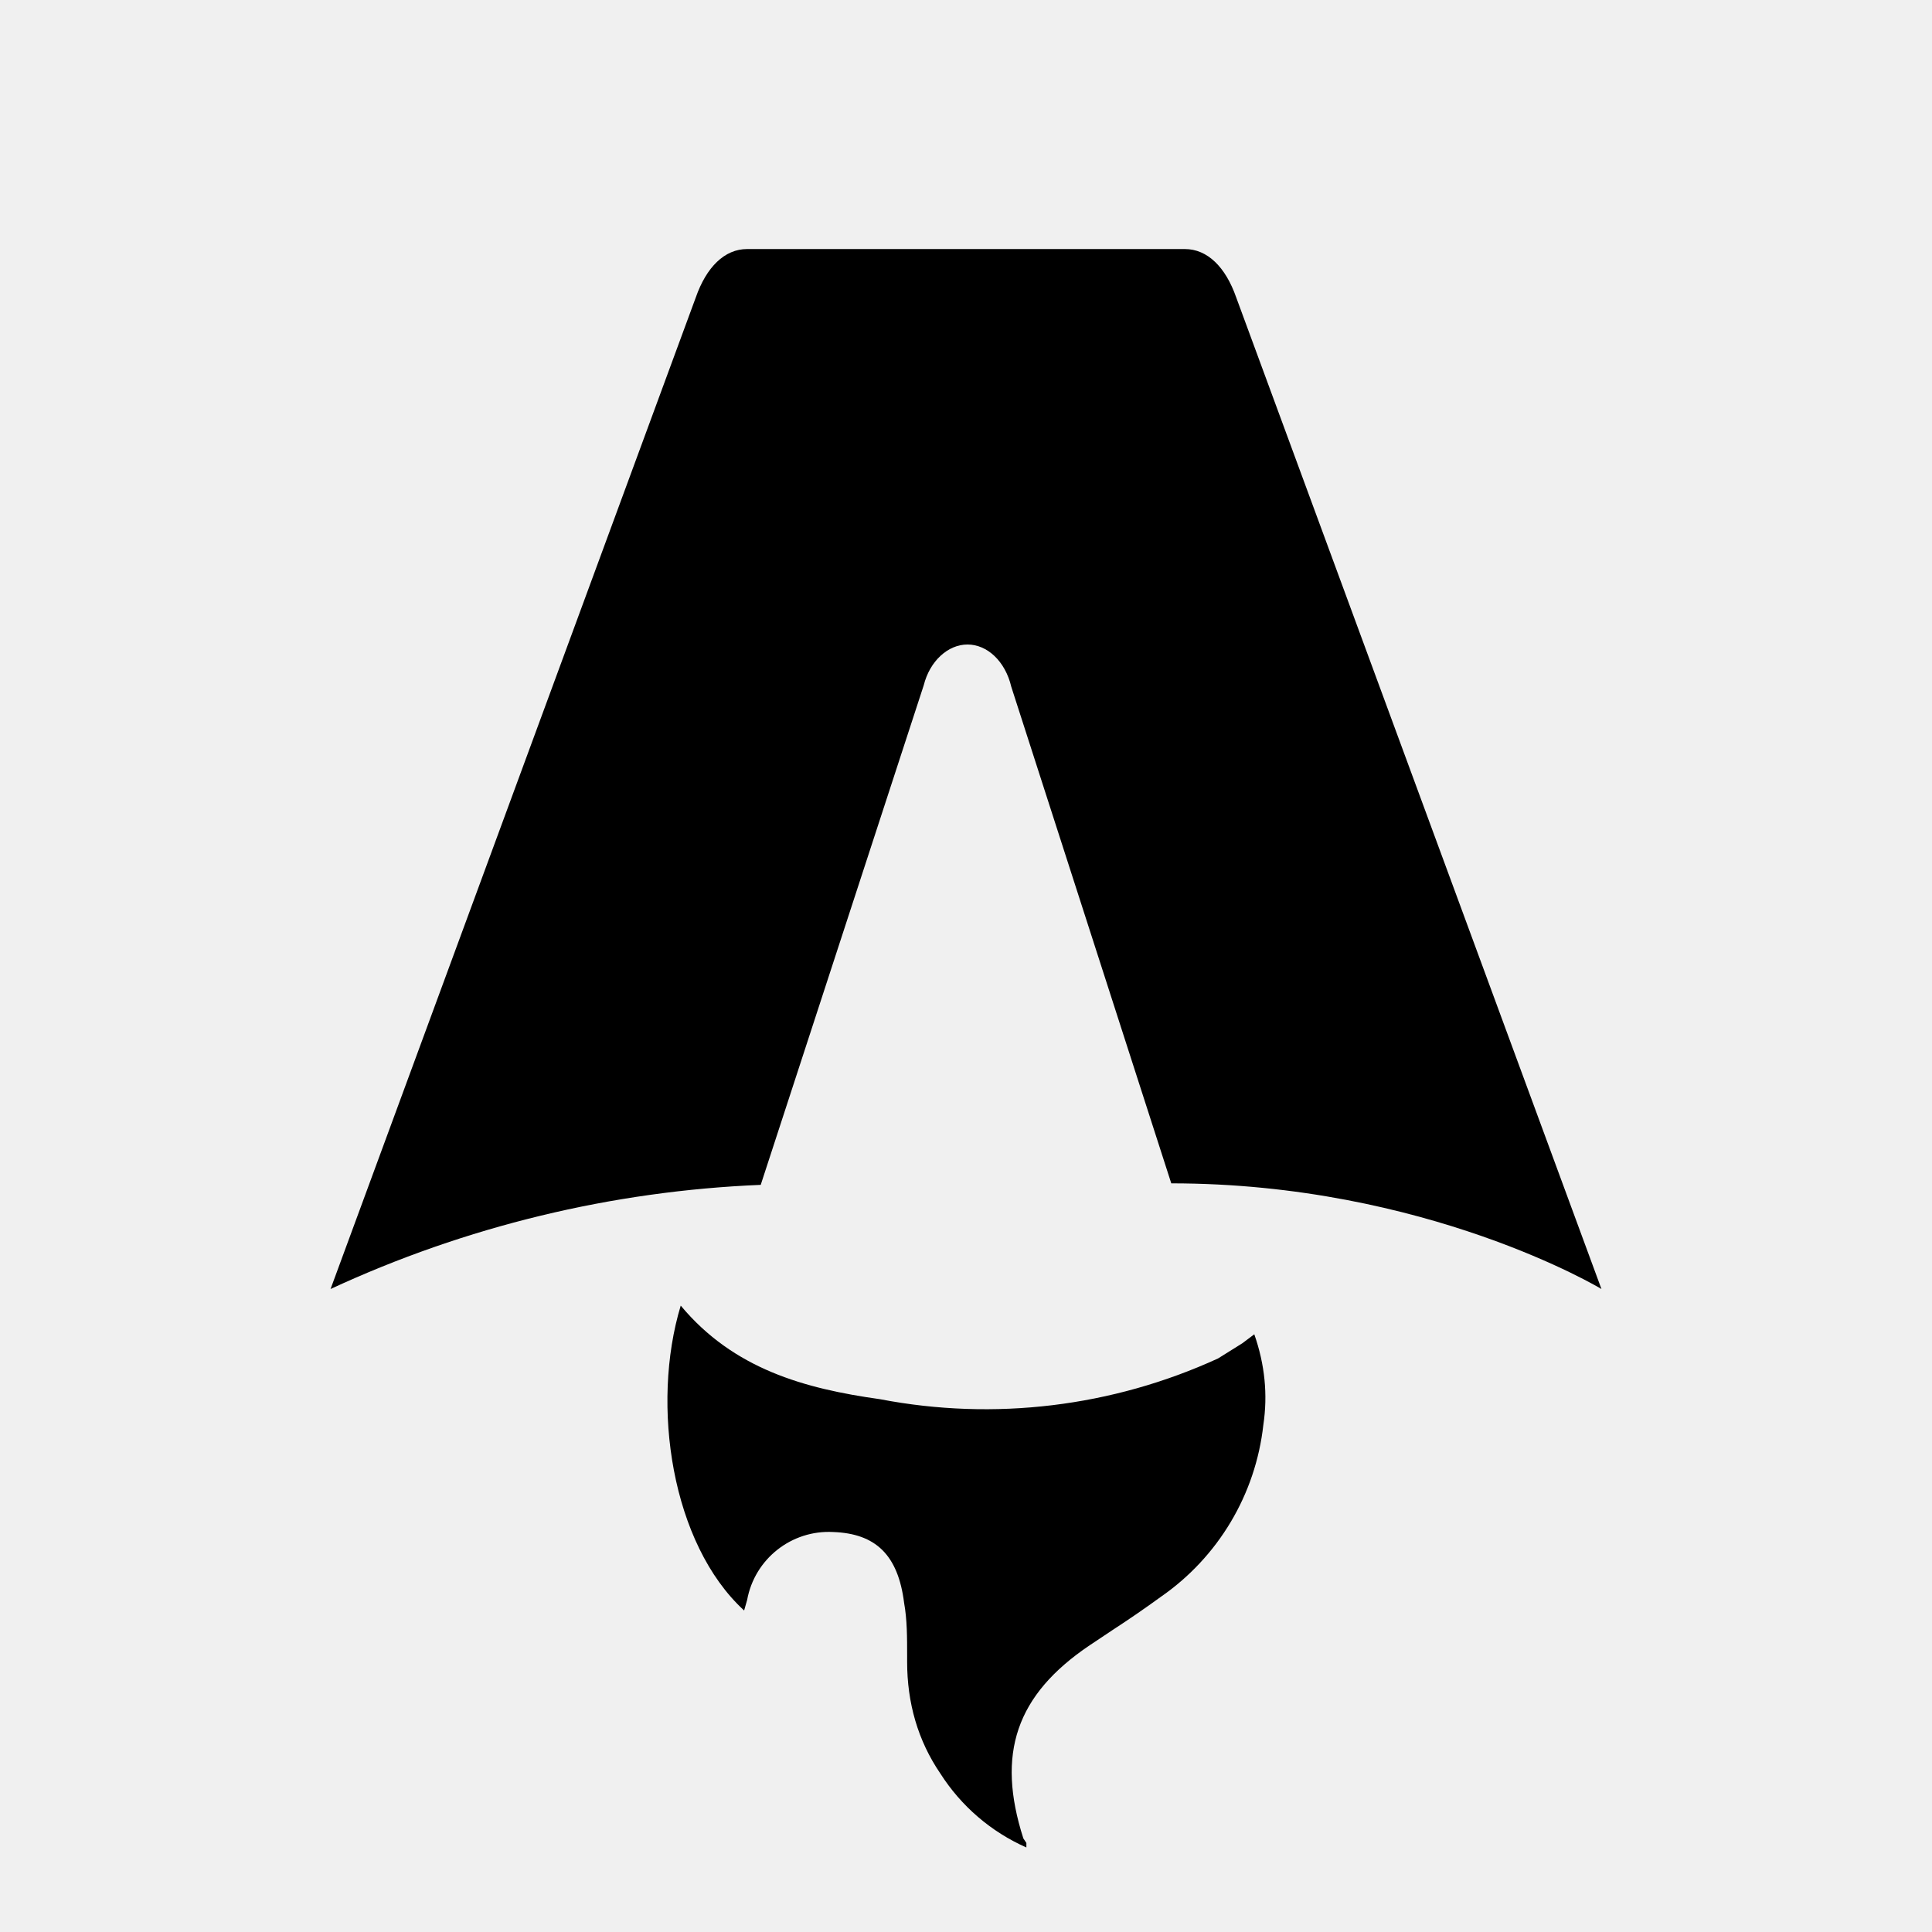
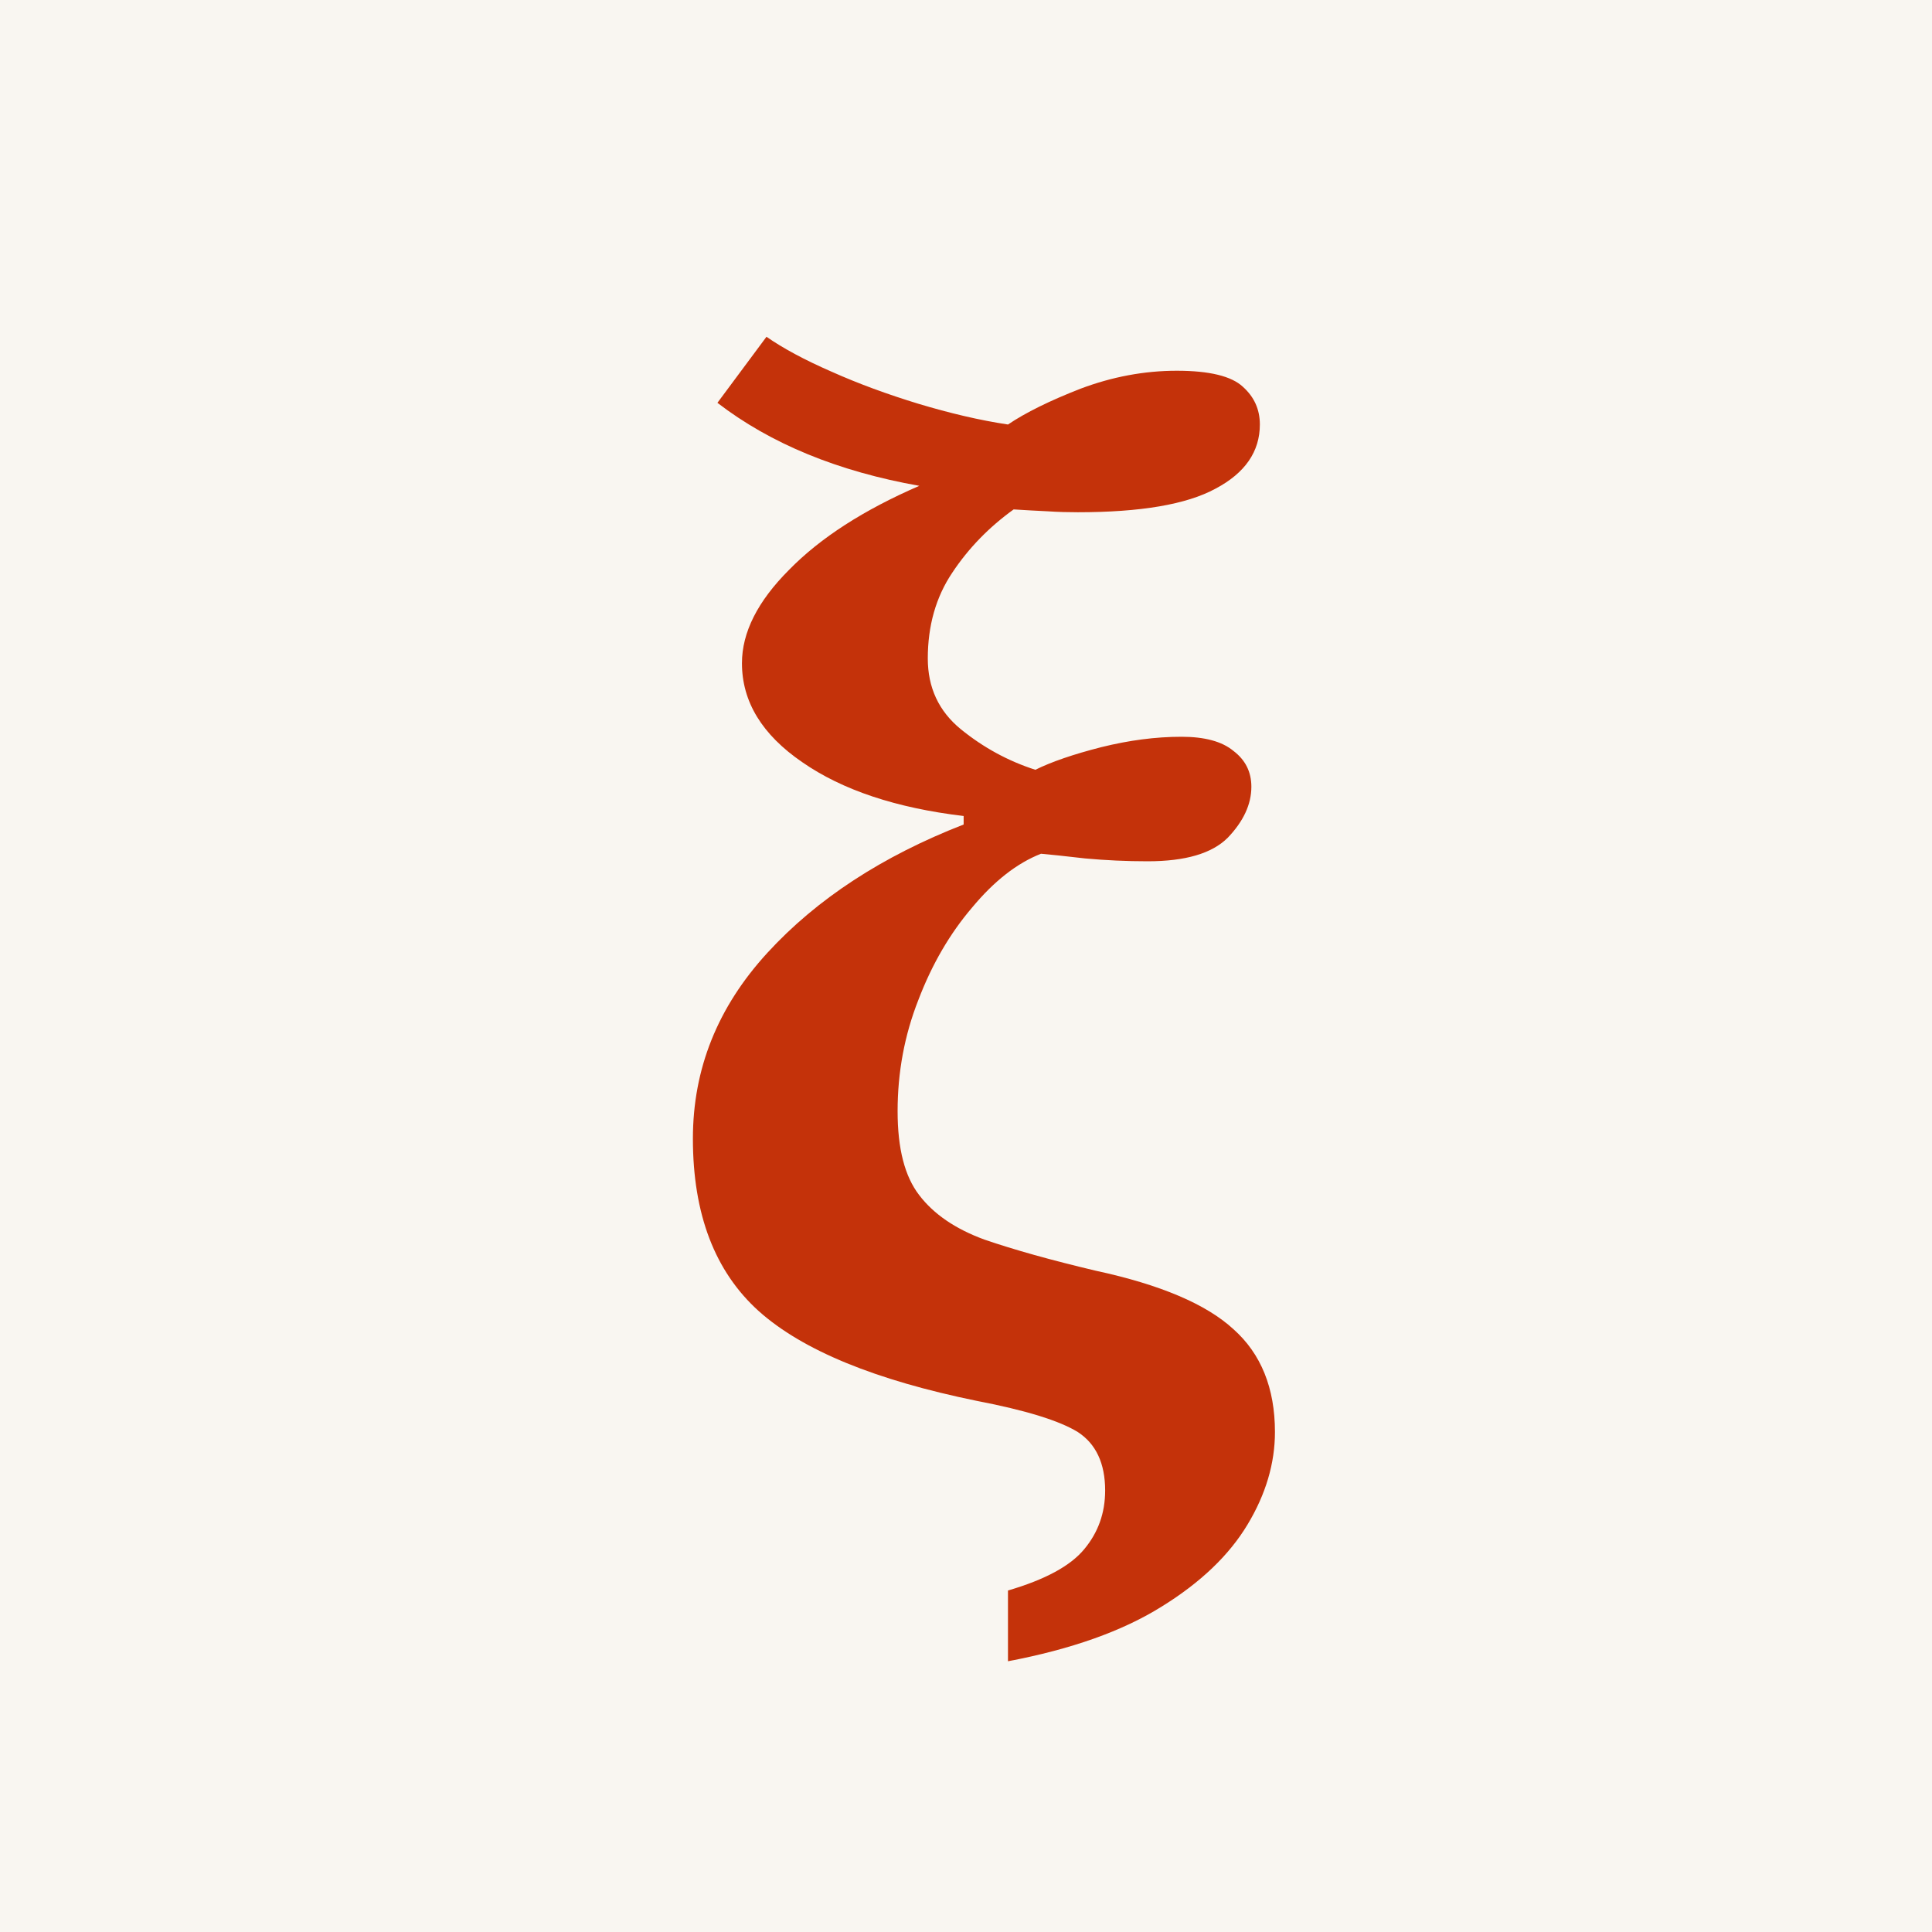
- <svg xmlns="http://www.w3.org/2000/svg" fill="none" viewBox="0 0 128 128">
-   <path d="M50.4 78.5a75.1 75.1 0 0 0-28.5 6.9l24.2-65.7c.7-2 1.9-3.2 3.4-3.2h29c1.5 0 2.7 1.2 3.4 3.2l24.2 65.7s-11.6-7-28.5-7L67 45.5c-.4-1.7-1.6-2.8-2.9-2.8-1.3 0-2.5 1.1-2.9 2.7L50.4 78.5Zm-1.1 28.2Zm-4.2-20.2c-2 6.6-.6 15.8 4.2 20.2a17.5 17.5 0 0 1 .2-.7 5.5 5.5 0 0 1 5.7-4.5c2.8.1 4.3 1.5 4.7 4.7.2 1.1.2 2.3.2 3.5v.4c0 2.7.7 5.2 2.2 7.4a13 13 0 0 0 5.7 4.9v-.3l-.2-.3c-1.8-5.6-.5-9.5 4.4-12.8l1.5-1a73 73 0 0 0 3.2-2.2 16 16 0 0 0 6.8-11.4c.3-2 .1-4-.6-6l-.8.6-1.6 1a37 37 0 0 1-22.4 2.7c-5-.7-9.7-2-13.2-6.2Z" />
-   <style>
-         path { fill: #000; }
-         @media (prefers-color-scheme: dark) {
-             path { fill: #FFF; }
-         }
-     </style>
+ <svg xmlns="http://www.w3.org/2000/svg" viewBox="0 0 32 32">
+   <rect width="32" height="32" fill="#F9F6F1" />
+   <text x="16" y="23" font-family="serif" font-size="22" font-weight="bold" text-anchor="middle" fill="#C4320A">ξ</text>
</svg>
